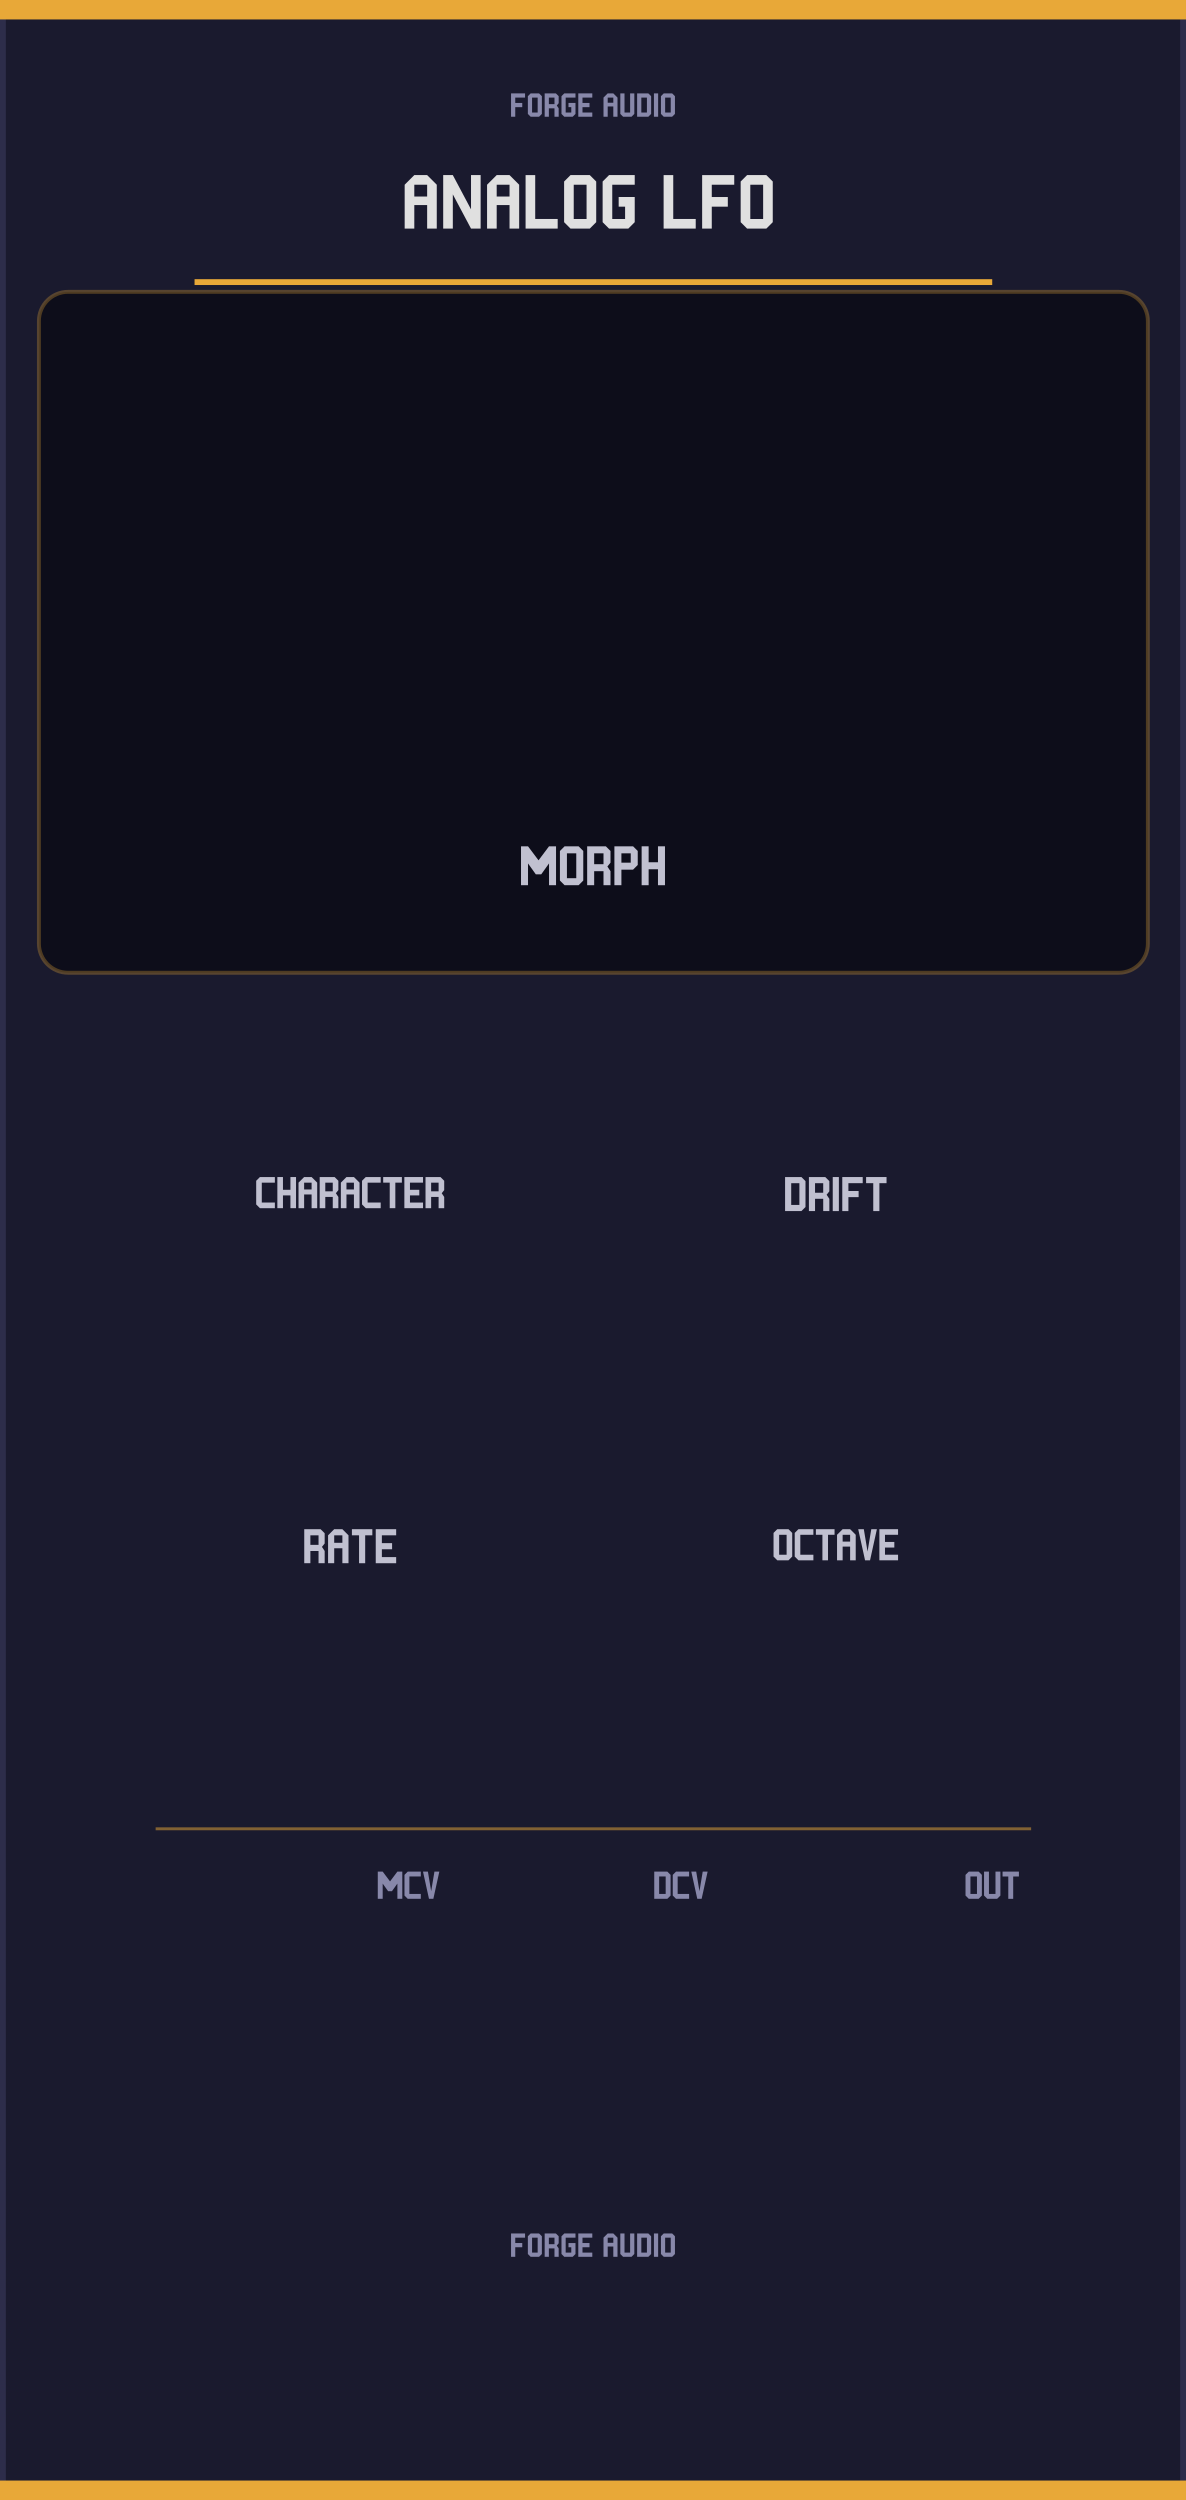
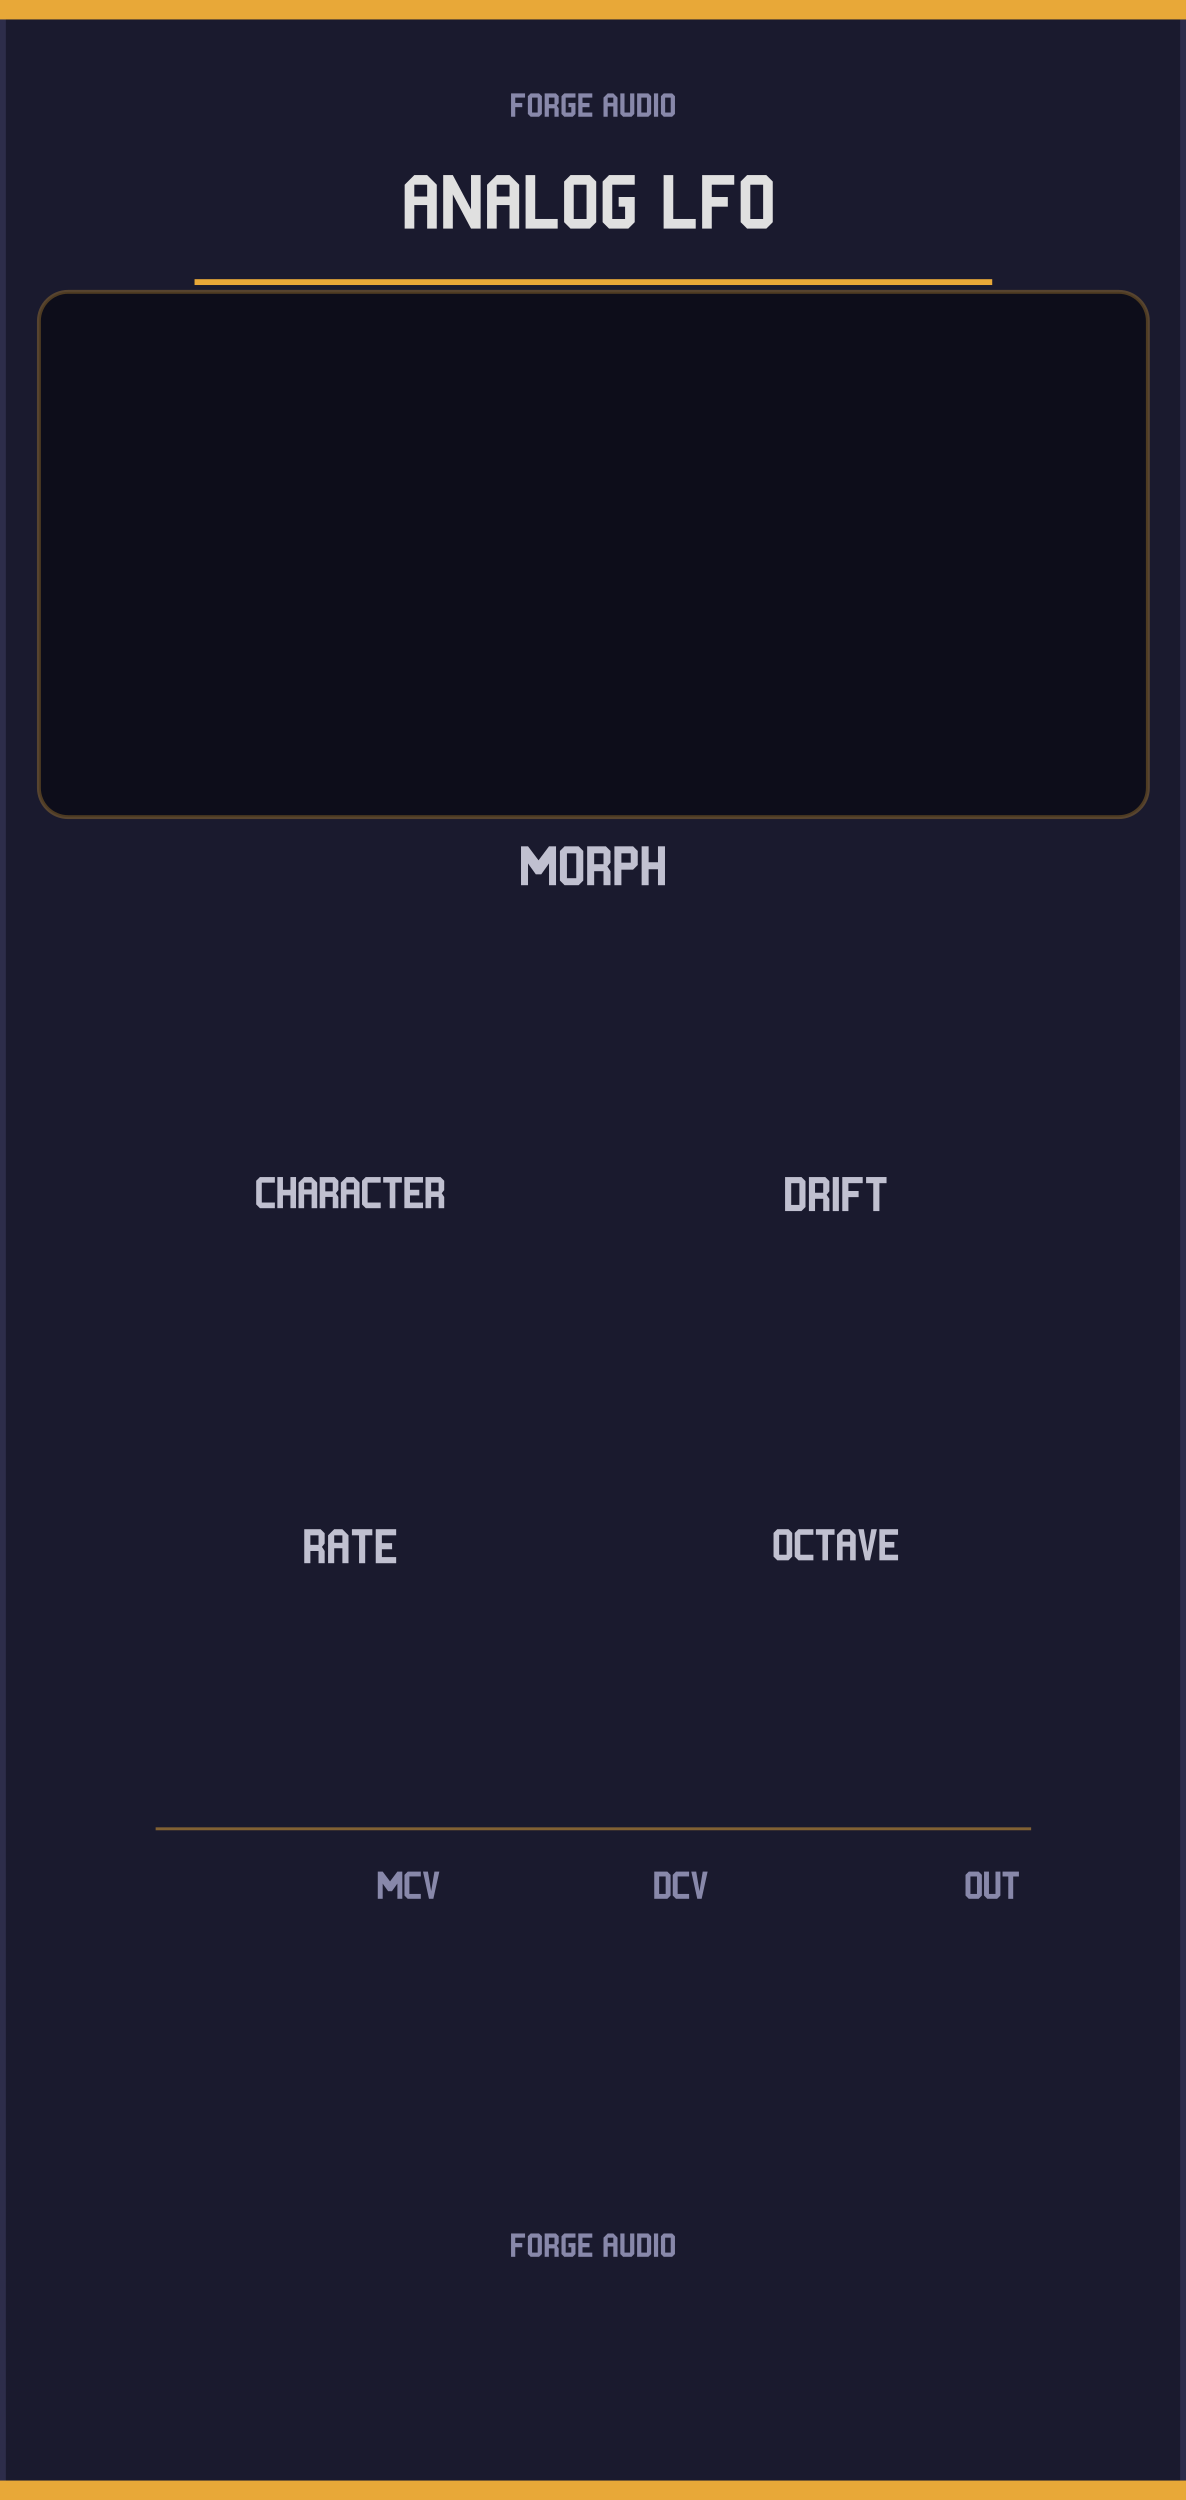
<svg xmlns="http://www.w3.org/2000/svg" width="60.96mm" height="128.5mm" viewBox="0 0 60.96 128.5">
  <rect x="0" y="0" width="60.96" height="128.5" fill="#1a1a2e" />
  <rect x="0.15" y="0.15" width="60.66" height="128.2" fill="none" stroke="#2d2d4a" stroke-width="0.3" />
  <rect x="0" y="0" width="60.96" height="1" fill="#e8a838" />
  <rect x="0" y="127.5" width="60.96" height="1" fill="#e8a838" />
  <g transform="translate(26.268, 4.8) scale(0.24)">
    <path fill="#8888aa" d="M0,0 L3,0 L3,0.9 L0.9,0.9 L0.9,2.05 L2.4,2.05 L2.4,2.95 L0.9,2.95 L0.9,5 L0,5 Z" />
    <path fill="#8888aa" fill-rule="evenodd" d="M4.2,0 L6,0 L6.6,0.6 L6.6,4.4 L6,5 L4.2,5 L3.6,4.4 L3.6,0.6 Z M4.5,0.9 L4.5,4.1 L5.7,4.1 L5.7,0.9 Z" />
    <path fill="#8888aa" fill-rule="evenodd" d="M7.2,0 L9.6,0 L10.2,0.6 L10.2,2.1 L9.8,2.6 L10.2,3.2 L10.2,5 L9.3,5 L9.3,3.2 L8.1,3.2 L8.1,5 L7.2,5 Z M8.1,0.9 L8.1,2.3 L9.3,2.3 L9.3,0.9 Z" />
    <path fill="#8888aa" d="M11.4,0 L13.8,0 L13.8,0.9 L11.7,0.9 L11.7,4.1 L12.9,4.1 L12.9,2.95 L12.3,2.95 L12.3,2.05 L13.8,2.05 L13.8,4.4 L13.2,5 L11.4,5 L10.8,4.4 L10.8,0.6 Z" />
    <path fill="#8888aa" d="M14.4,0 L17.4,0 L17.4,0.9 L15.3,0.9 L15.3,2.05 L16.8,2.05 L16.8,2.95 L15.3,2.95 L15.3,4.1 L17.4,4.1 L17.4,5 L14.4,5 Z" />
    <path fill="#8888aa" fill-rule="evenodd" d="M19.8,5 L19.8,0.9 L20.7,0 L21.9,0 L22.8,0.9 L22.8,5 L21.9,5 L21.9,2.8 L20.7,2.8 L20.7,5 Z M20.7,2 L21.9,2 L21.9,0.9 L20.7,0.9 Z" />
    <path fill="#8888aa" d="M23.4,0 L24.3,0 L24.3,4.1 L25.5,4.1 L25.5,0 L26.4,0 L26.4,4.4 L25.8,5 L24,5 L23.4,4.4 Z" />
    <path fill="#8888aa" fill-rule="evenodd" d="M27,0 L29.4,0 L30,0.6 L30,4.4 L29.4,5 L27,5 Z M27.9,0.9 L27.9,4.1 L29.1,4.1 L29.1,0.9 Z" />
    <path fill="#8888aa" d="M30.6,0 L31.5,0 L31.5,5 L30.6,5 Z" />
    <path fill="#8888aa" fill-rule="evenodd" d="M32.7,0 L34.5,0 L35.1,0.6 L35.1,4.4 L34.5,5 L32.7,5 L32.1,4.4 L32.1,0.6 Z M33,0.9 L33,4.1 L34.2,4.1 L34.2,0.9 Z" />
  </g>
  <g transform="translate(20.8, 9.0) scale(0.55)">
    <path fill="#e0e0e0" fill-rule="evenodd" d="M0,5 L0,0.9 L0.9,0 L2.1,0 L3,0.9 L3,5 L2.1,5 L2.1,2.8 L0.9,2.8 L0.9,5 Z M0.9,2 L2.1,2 L2.1,0.9 L0.9,0.9 Z" />
    <path fill="#e0e0e0" d="M3.6,0 L4.5,0 L6.2,3.2 L6.2,0 L7.1,0 L7.1,5 L6.2,5 L4.5,1.8 L4.5,5 L3.6,5 Z" />
    <path fill="#e0e0e0" fill-rule="evenodd" d="M7.7,5 L7.7,0.9 L8.6,0 L9.8,0 L10.7,0.9 L10.7,5 L9.8,5 L9.8,2.8 L8.6,2.8 L8.6,5 Z M8.6,2 L9.8,2 L9.8,0.9 L8.6,0.9 Z" />
    <path fill="#e0e0e0" d="M11.3,0 L12.2,0 L12.2,4.1 L14.3,4.1 L14.3,5 L11.3,5 Z" />
    <path fill="#e0e0e0" fill-rule="evenodd" d="M15.5,0 L17.3,0 L17.9,0.6 L17.9,4.4 L17.3,5 L15.5,5 L14.9,4.4 L14.9,0.6 Z M15.8,0.9 L15.8,4.1 L17,4.1 L17,0.9 Z" />
    <path fill="#e0e0e0" d="M19.1,0 L21.5,0 L21.5,0.9 L19.4,0.9 L19.4,4.1 L20.6,4.1 L20.6,2.95 L20,2.95 L20,2.05 L21.5,2.05 L21.5,4.4 L20.9,5 L19.1,5 L18.5,4.4 L18.5,0.6 Z" />
    <path fill="#e0e0e0" d="M24.2,0 L25.1,0 L25.1,4.1 L27.2,4.1 L27.2,5 L24.2,5 Z" />
    <path fill="#e0e0e0" d="M27.8,0 L30.8,0 L30.8,0.9 L28.7,0.9 L28.7,2.05 L30.2,2.05 L30.2,2.95 L28.7,2.95 L28.7,5 L27.8,5 Z" />
    <path fill="#e0e0e0" fill-rule="evenodd" d="M32,0 L33.8,0 L34.4,0.6 L34.4,4.4 L33.8,5 L32,5 L31.4,4.4 L31.4,0.6 Z M32.3,0.9 L32.3,4.1 L33.5,4.1 L33.5,0.9 Z" />
  </g>
  <line x1="10" y1="14.5" x2="51" y2="14.5" stroke="#e8a838" stroke-width="0.3" />
-   <rect x="2" y="15" width="57" height="35" rx="1.5" fill="#0d0d1a" stroke="#e8a838" stroke-width="0.2" stroke-opacity="0.3" />
+   <rect x="2" y="15" width="57" height="27" rx="1.5" fill="#0d0d1a" stroke="#e8a838" stroke-width="0.2" stroke-opacity="0.3" />
  <g transform="translate(26.78, 43.5) scale(0.4)">
    <path fill="#c0c0d0" d="M0,0 L0.9,0 L2.25,1.8 L3.6,0 L4.5,0 L4.5,5 L3.6,5 L3.6,2.2 L2.6,3.6 L1.9,3.6 L0.9,2.2 L0.9,5 L0,5 Z" />
    <path fill="#c0c0d0" fill-rule="evenodd" d="M5.6,0 L7.4,0 L8,0.6 L8,4.4 L7.4,5 L5.6,5 L5,4.4 L5,0.6 Z M5.9,0.9 L5.9,4.1 L7.1,4.1 L7.1,0.9 Z" />
    <path fill="#c0c0d0" fill-rule="evenodd" d="M8.5,0 L10.9,0 L11.5,0.6 L11.5,2.1 L11.1,2.6 L11.5,3.2 L11.5,5 L10.6,5 L10.6,3.2 L9.4,3.2 L9.4,5 L8.5,5 Z M9.4,0.9 L9.4,2.3 L10.6,2.3 L10.6,0.9 Z" />
    <path fill="#c0c0d0" fill-rule="evenodd" d="M12,0 L14.4,0 L15,0.6 L15,2.4 L14.4,3 L12.9,3 L12.9,5 L12,5 Z M12.9,0.9 L12.9,2.1 L14.1,2.1 L14.1,0.9 Z" />
    <path fill="#c0c0d0" d="M15.5,0 L16.4,0 L16.4,2.05 L17.6,2.05 L17.6,0 L18.5,0 L18.5,5 L17.6,5 L17.6,2.95 L16.4,2.95 L16.4,5 L15.5,5 Z" />
  </g>
  <g transform="translate(13.168, 60.5) scale(0.32)">
    <path fill="#c0c0d0" d="M0.6,0 L3,0 L3,0.9 L0.9,0.9 L0.9,4.1 L3,4.1 L3,5 L0.6,5 L0,4.4 L0,0.6 Z" />
    <path fill="#c0c0d0" d="M3.4,0 L4.3,0 L4.3,2.05 L5.5,2.05 L5.5,0 L6.4,0 L6.4,5 L5.5,5 L5.5,2.95 L4.3,2.95 L4.3,5 L3.4,5 Z" />
    <path fill="#c0c0d0" fill-rule="evenodd" d="M6.8,5 L6.8,0.9 L7.7,0 L8.9,0 L9.8,0.9 L9.8,5 L8.9,5 L8.9,2.8 L7.7,2.8 L7.7,5 Z M7.7,2 L8.9,2 L8.9,0.9 L7.7,0.9 Z" />
    <path fill="#c0c0d0" fill-rule="evenodd" d="M10.2,0 L12.6,0 L13.2,0.6 L13.2,2.1 L12.8,2.6 L13.2,3.2 L13.2,5 L12.3,5 L12.3,3.2 L11.1,3.2 L11.1,5 L10.2,5 Z M11.1,0.9 L11.1,2.3 L12.3,2.3 L12.3,0.9 Z" />
    <path fill="#c0c0d0" fill-rule="evenodd" d="M13.6,5 L13.6,0.9 L14.5,0 L15.7,0 L16.6,0.9 L16.6,5 L15.7,5 L15.7,2.8 L14.5,2.8 L14.5,5 Z M14.5,2 L15.7,2 L15.7,0.9 L14.5,0.9 Z" />
    <path fill="#c0c0d0" d="M17.6,0 L20,0 L20,0.9 L17.9,0.9 L17.9,4.1 L20,4.1 L20,5 L17.6,5 L17,4.4 L17,0.6 Z" />
    <path fill="#c0c0d0" d="M20.4,0 L23.4,0 L23.4,0.9 L22.35,0.9 L22.35,5 L21.45,5 L21.45,0.9 L20.4,0.9 Z" />
    <path fill="#c0c0d0" d="M23.8,0 L26.8,0 L26.8,0.9 L24.7,0.9 L24.7,2.05 L26.2,2.05 L26.2,2.95 L24.7,2.95 L24.7,4.1 L26.8,4.1 L26.8,5 L23.8,5 Z" />
    <path fill="#c0c0d0" fill-rule="evenodd" d="M27.2,0 L29.6,0 L30.2,0.6 L30.2,2.1 L29.8,2.6 L30.2,3.2 L30.2,5 L29.3,5 L29.3,3.2 L28.1,3.2 L28.1,5 L27.2,5 Z M28.1,0.9 L28.1,2.3 L29.3,2.3 L29.3,0.9 Z" />
  </g>
  <g transform="translate(40.353, 60.5) scale(0.35)">
    <path fill="#c0c0d0" fill-rule="evenodd" d="M0,0 L2.4,0 L3,0.6 L3,4.4 L2.4,5 L0,5 Z M0.9,0.9 L0.9,4.1 L2.1,4.1 L2.1,0.9 Z" />
    <path fill="#c0c0d0" fill-rule="evenodd" d="M3.5,0 L5.9,0 L6.5,0.6 L6.5,2.1 L6.1,2.6 L6.5,3.2 L6.5,5 L5.6,5 L5.6,3.2 L4.4,3.2 L4.4,5 L3.5,5 Z M4.4,0.9 L4.4,2.3 L5.6,2.3 L5.6,0.9 Z" />
    <path fill="#c0c0d0" d="M7,0 L7.9,0 L7.9,5 L7,5 Z" />
    <path fill="#c0c0d0" d="M8.4,0 L11.4,0 L11.4,0.9 L9.3,0.9 L9.3,2.05 L10.8,2.05 L10.8,2.95 L9.3,2.95 L9.3,5 L8.4,5 Z" />
    <path fill="#c0c0d0" d="M11.9,0 L14.9,0 L14.9,0.9 L13.85,0.9 L13.85,5 L12.95,5 L12.95,0.9 L11.9,0.9 Z" />
  </g>
  <g transform="translate(15.638, 78.6) scale(0.35)">
    <path fill="#c0c0d0" fill-rule="evenodd" d="M0,0 L2.4,0 L3,0.6 L3,2.1 L2.6,2.6 L3,3.2 L3,5 L2.1,5 L2.1,3.2 L0.9,3.2 L0.9,5 L0,5 Z M0.9,0.9 L0.9,2.3 L2.1,2.3 L2.1,0.9 Z" />
    <path fill="#c0c0d0" fill-rule="evenodd" d="M3.5,5 L3.5,0.9 L4.4,0 L5.6,0 L6.5,0.9 L6.5,5 L5.6,5 L5.6,2.8 L4.4,2.8 L4.4,5 Z M4.4,2 L5.6,2 L5.6,0.9 L4.4,0.9 Z" />
    <path fill="#c0c0d0" d="M7,0 L10,0 L10,0.9 L8.95,0.9 L8.95,5 L8.05,5 L8.05,0.9 L7,0.9 Z" />
    <path fill="#c0c0d0" d="M10.5,0 L13.5,0 L13.5,0.9 L11.4,0.9 L11.4,2.05 L12.9,2.05 L12.9,2.95 L11.4,2.95 L11.4,4.1 L13.5,4.1 L13.5,5 L10.5,5 Z" />
  </g>
  <g transform="translate(39.76, 78.6) scale(0.32)">
    <path fill="#c0c0d0" fill-rule="evenodd" d="M0.6,0 L2.4,0 L3,0.6 L3,4.4 L2.4,5 L0.6,5 L0,4.4 L0,0.6 Z M0.9,0.9 L0.9,4.1 L2.1,4.1 L2.1,0.9 Z" />
    <path fill="#c0c0d0" d="M4,0 L6.4,0 L6.4,0.9 L4.3,0.9 L4.3,4.1 L6.4,4.1 L6.4,5 L4,5 L3.4,4.4 L3.4,0.6 Z" />
    <path fill="#c0c0d0" d="M6.8,0 L9.8,0 L9.8,0.9 L8.75,0.9 L8.75,5 L7.85,5 L7.85,0.9 L6.8,0.9 Z" />
    <path fill="#c0c0d0" fill-rule="evenodd" d="M10.2,5 L10.2,0.9 L11.1,0 L12.3,0 L13.2,0.9 L13.2,5 L12.3,5 L12.3,2.8 L11.1,2.8 L11.1,5 Z M11.1,2 L12.3,2 L12.3,0.9 L11.1,0.9 Z" />
    <path fill="#c0c0d0" d="M13.6,0 L14.5,0 L15.1,3.6 L15.7,0 L16.6,0 L15.5,5 L14.7,5 Z" />
    <path fill="#c0c0d0" d="M17,0 L20,0 L20,0.9 L17.9,0.9 L17.9,2.05 L19.4,2.05 L19.4,2.95 L17.9,2.95 L17.9,4.1 L20,4.1 L20,5 L17,5 Z" />
  </g>
  <line x1="8" y1="94" x2="53" y2="94" stroke="#e8a838" stroke-width="0.15" stroke-opacity="0.5" />
  <g transform="translate(19.418, 96.2) scale(0.28)">
    <path fill="#8888aa" d="M0,0 L0.9,0 L2.25,1.8 L3.6,0 L4.5,0 L4.5,5 L3.6,5 L3.6,2.2 L2.6,3.6 L1.9,3.6 L0.9,2.2 L0.9,5 L0,5 Z" />
    <path fill="#8888aa" d="M5.5,0 L7.9,0 L7.9,0.9 L5.8,0.9 L5.8,4.1 L7.9,4.1 L7.9,5 L5.5,5 L4.9,4.4 L4.9,0.6 Z" />
    <path fill="#8888aa" d="M8.3,0 L9.2,0 L9.8,3.6 L10.4,0 L11.3,0 L10.2,5 L9.4,5 Z" />
  </g>
  <g transform="translate(33.628, 96.2) scale(0.28)">
    <path fill="#8888aa" fill-rule="evenodd" d="M0,0 L2.4,0 L3,0.6 L3,4.4 L2.4,5 L0,5 Z M0.9,0.9 L0.9,4.1 L2.1,4.1 L2.1,0.9 Z" />
    <path fill="#8888aa" d="M4,0 L6.4,0 L6.4,0.9 L4.3,0.9 L4.3,4.1 L6.4,4.1 L6.4,5 L4,5 L3.4,4.4 L3.4,0.6 Z" />
    <path fill="#8888aa" d="M6.8,0 L7.7,0 L8.3,3.6 L8.9,0 L9.8,0 L8.7,5 L7.9,5 Z" />
  </g>
  <g transform="translate(49.628, 96.2) scale(0.28)">
    <path fill="#8888aa" fill-rule="evenodd" d="M0.6,0 L2.4,0 L3,0.6 L3,4.4 L2.4,5 L0.6,5 L0,4.4 L0,0.6 Z M0.9,0.9 L0.9,4.1 L2.1,4.1 L2.1,0.9 Z" />
    <path fill="#8888aa" d="M3.4,0 L4.3,0 L4.3,4.1 L5.5,4.1 L5.5,0 L6.4,0 L6.4,4.4 L5.8,5 L4,5 L3.4,4.4 Z" />
    <path fill="#8888aa" d="M6.8,0 L9.8,0 L9.8,0.9 L8.75,0.9 L8.75,5 L7.85,5 L7.85,0.9 L6.8,0.9 Z" />
  </g>
  <g transform="translate(26.268, 114.8) scale(0.24)">
    <path fill="#8888aa" d="M0,0 L3,0 L3,0.9 L0.9,0.9 L0.9,2.05 L2.4,2.05 L2.4,2.95 L0.9,2.95 L0.9,5 L0,5 Z" />
    <path fill="#8888aa" fill-rule="evenodd" d="M4.2,0 L6,0 L6.6,0.6 L6.6,4.4 L6,5 L4.2,5 L3.6,4.4 L3.6,0.6 Z M4.5,0.9 L4.5,4.1 L5.7,4.1 L5.7,0.9 Z" />
    <path fill="#8888aa" fill-rule="evenodd" d="M7.2,0 L9.6,0 L10.2,0.6 L10.2,2.1 L9.8,2.6 L10.2,3.2 L10.2,5 L9.3,5 L9.3,3.2 L8.1,3.2 L8.1,5 L7.2,5 Z M8.1,0.9 L8.1,2.3 L9.3,2.3 L9.3,0.9 Z" />
    <path fill="#8888aa" d="M11.4,0 L13.8,0 L13.8,0.9 L11.7,0.9 L11.7,4.1 L12.9,4.1 L12.9,2.95 L12.3,2.95 L12.3,2.05 L13.8,2.05 L13.8,4.4 L13.2,5 L11.4,5 L10.8,4.4 L10.8,0.6 Z" />
    <path fill="#8888aa" d="M14.4,0 L17.4,0 L17.4,0.9 L15.3,0.9 L15.3,2.05 L16.8,2.05 L16.8,2.95 L15.3,2.95 L15.3,4.1 L17.4,4.1 L17.4,5 L14.4,5 Z" />
    <path fill="#8888aa" fill-rule="evenodd" d="M19.8,5 L19.8,0.9 L20.7,0 L21.9,0 L22.8,0.9 L22.8,5 L21.9,5 L21.9,2.8 L20.7,2.8 L20.7,5 Z M20.7,2 L21.9,2 L21.9,0.9 L20.7,0.9 Z" />
    <path fill="#8888aa" d="M23.4,0 L24.3,0 L24.3,4.1 L25.5,4.1 L25.5,0 L26.4,0 L26.4,4.4 L25.8,5 L24,5 L23.4,4.4 Z" />
    <path fill="#8888aa" fill-rule="evenodd" d="M27,0 L29.4,0 L30,0.6 L30,4.4 L29.4,5 L27,5 Z M27.9,0.9 L27.9,4.1 L29.1,4.1 L29.1,0.9 Z" />
    <path fill="#8888aa" d="M30.6,0 L31.5,0 L31.5,5 L30.6,5 Z" />
    <path fill="#8888aa" fill-rule="evenodd" d="M32.7,0 L34.5,0 L35.1,0.6 L35.1,4.4 L34.5,5 L32.7,5 L32.1,4.4 L32.1,0.6 Z M33,0.9 L33,4.1 L34.2,4.1 L34.2,0.9 Z" />
  </g>
  <g id="components" style="display:none">
    <circle cx="30.48" cy="54.0" r="7.62" fill="#ff0000" />
    <circle cx="18.0" cy="69.0" r="6.1" fill="#ff0000" />
    <circle cx="42.96" cy="69.0" r="6.1" fill="#ff0000" />
    <circle cx="18.0" cy="86.0" r="4.8" fill="#ff0000" />
    <circle cx="42.96" cy="86.0" r="4.8" fill="#ff0000" />
    <circle cx="9.0" cy="104.0" r="3.03" fill="#ff0000" />
    <circle cx="21.0" cy="104.0" r="4.0" fill="#00ff00" />
    <circle cx="35.0" cy="104.0" r="4.0" fill="#00ff00" />
    <circle cx="51.0" cy="104.0" r="4.0" fill="#0000ff" />
  </g>
</svg>
